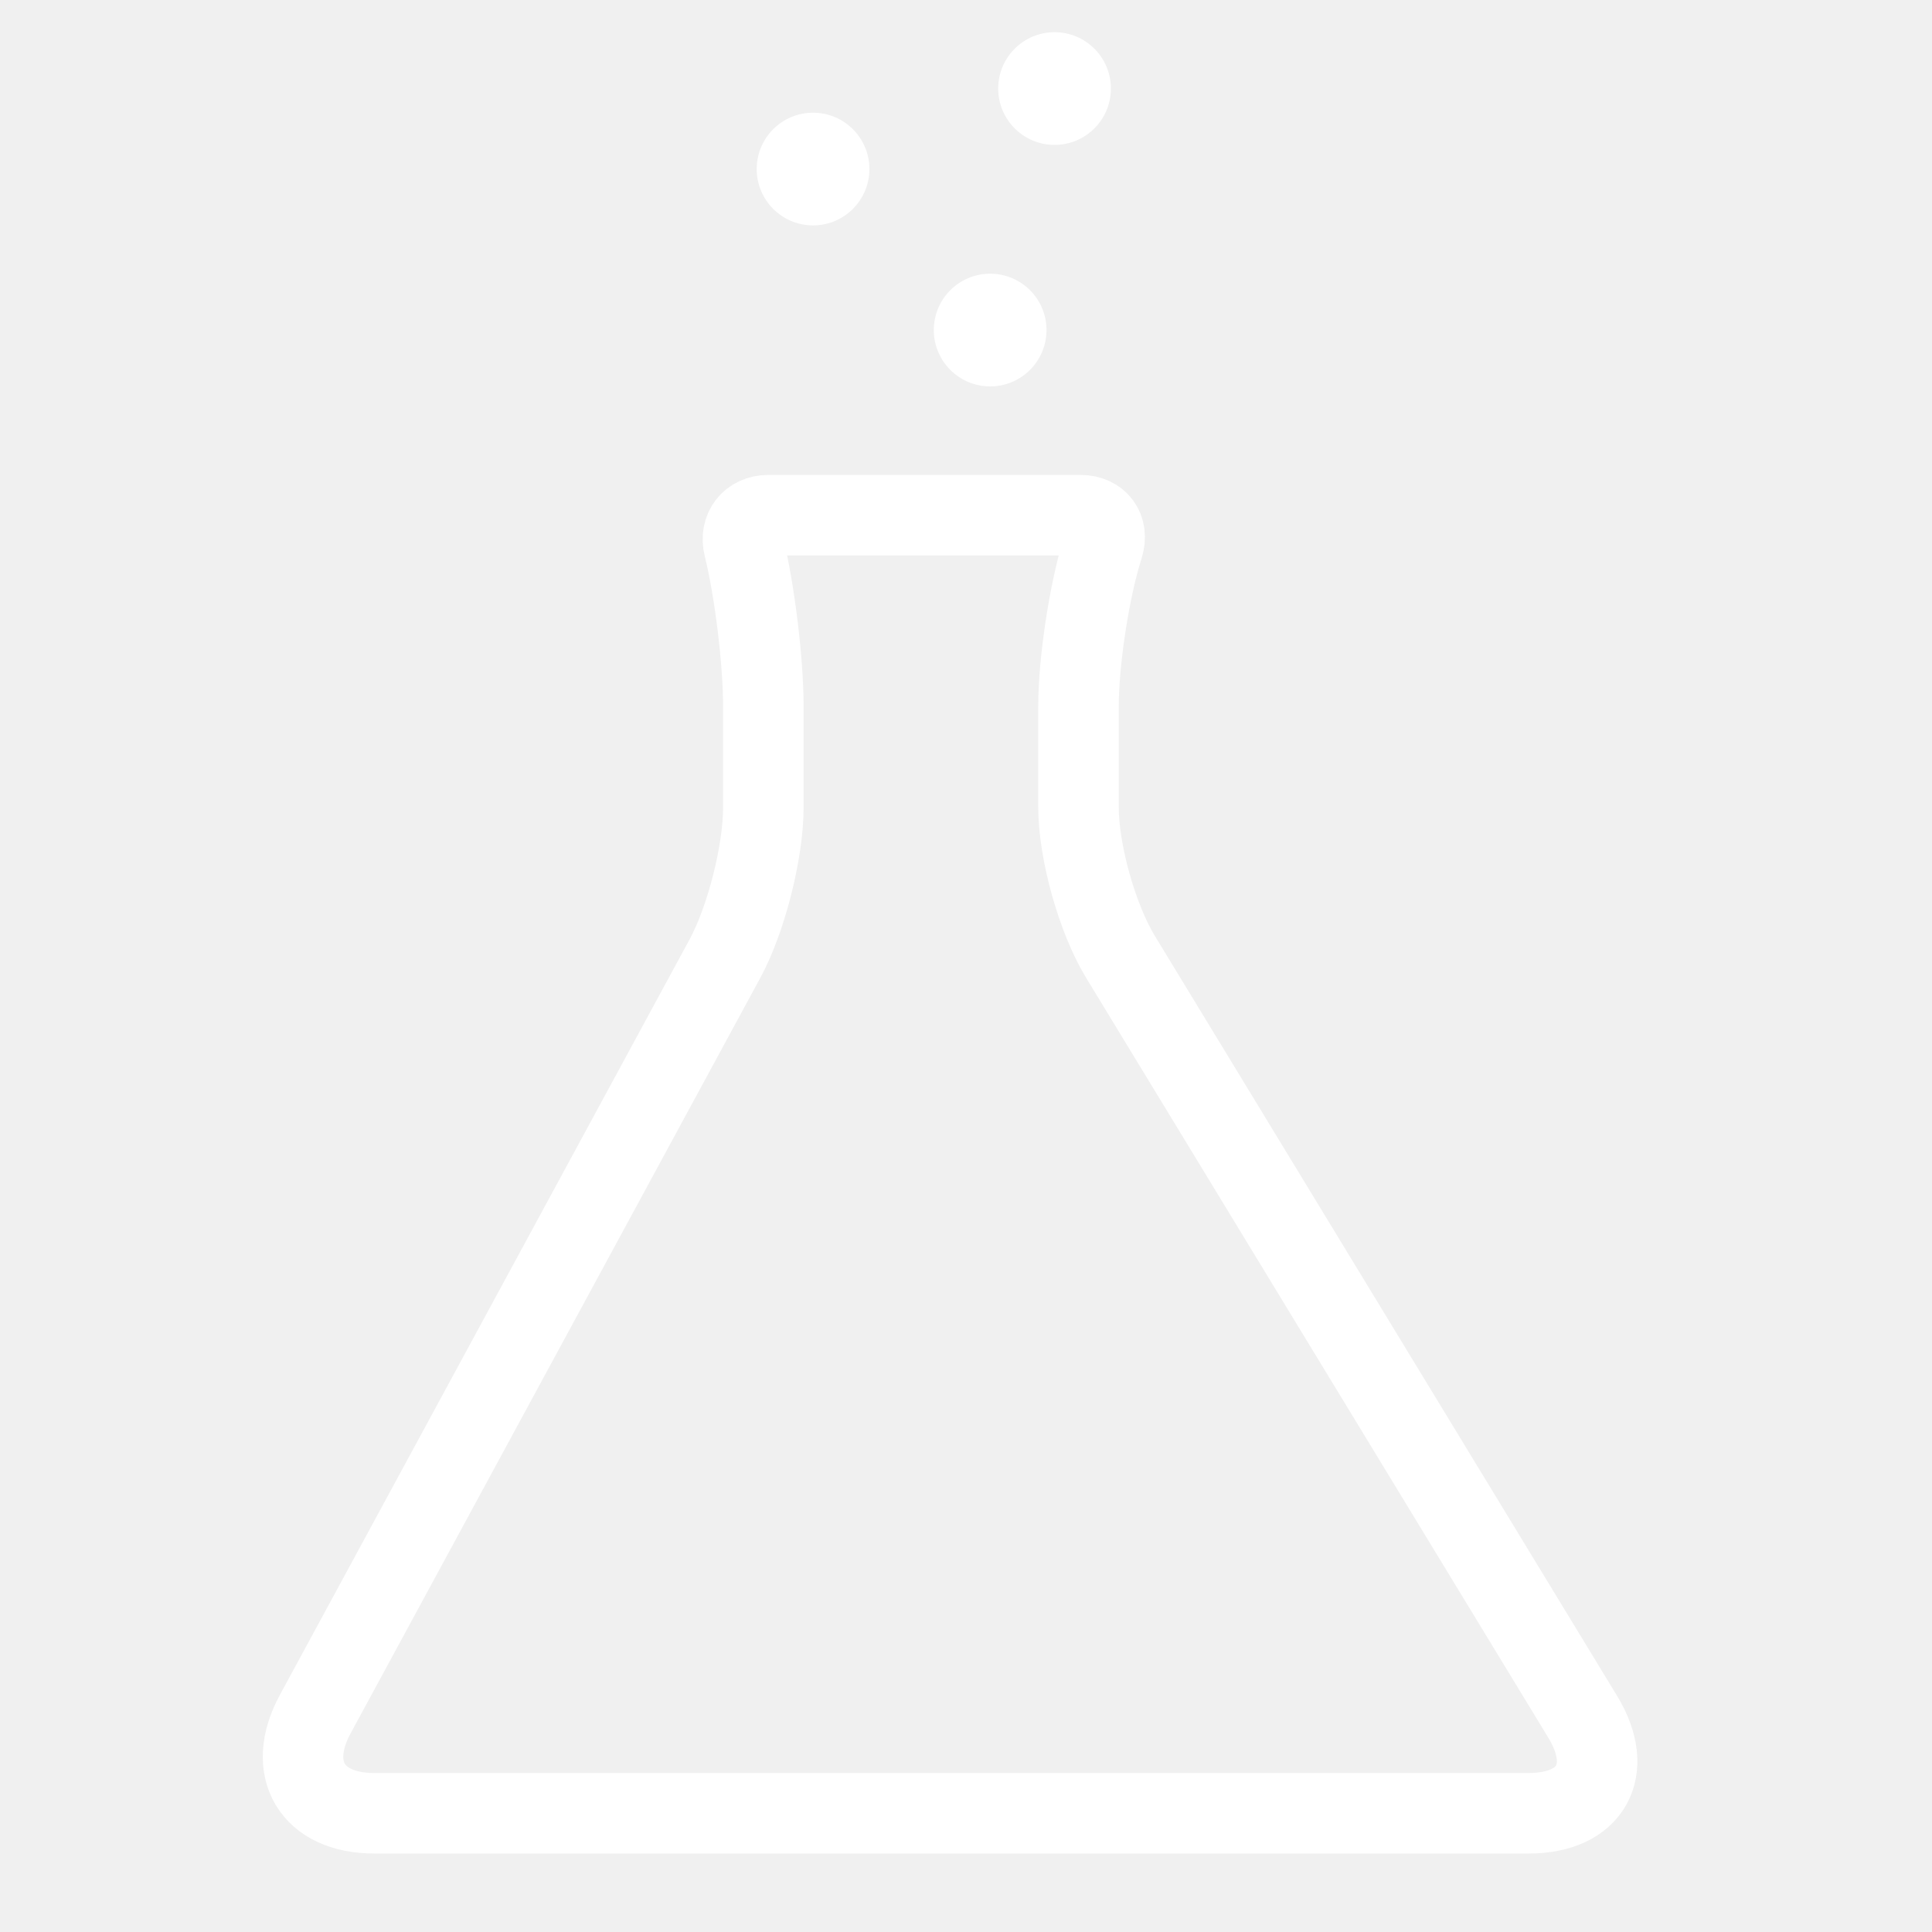
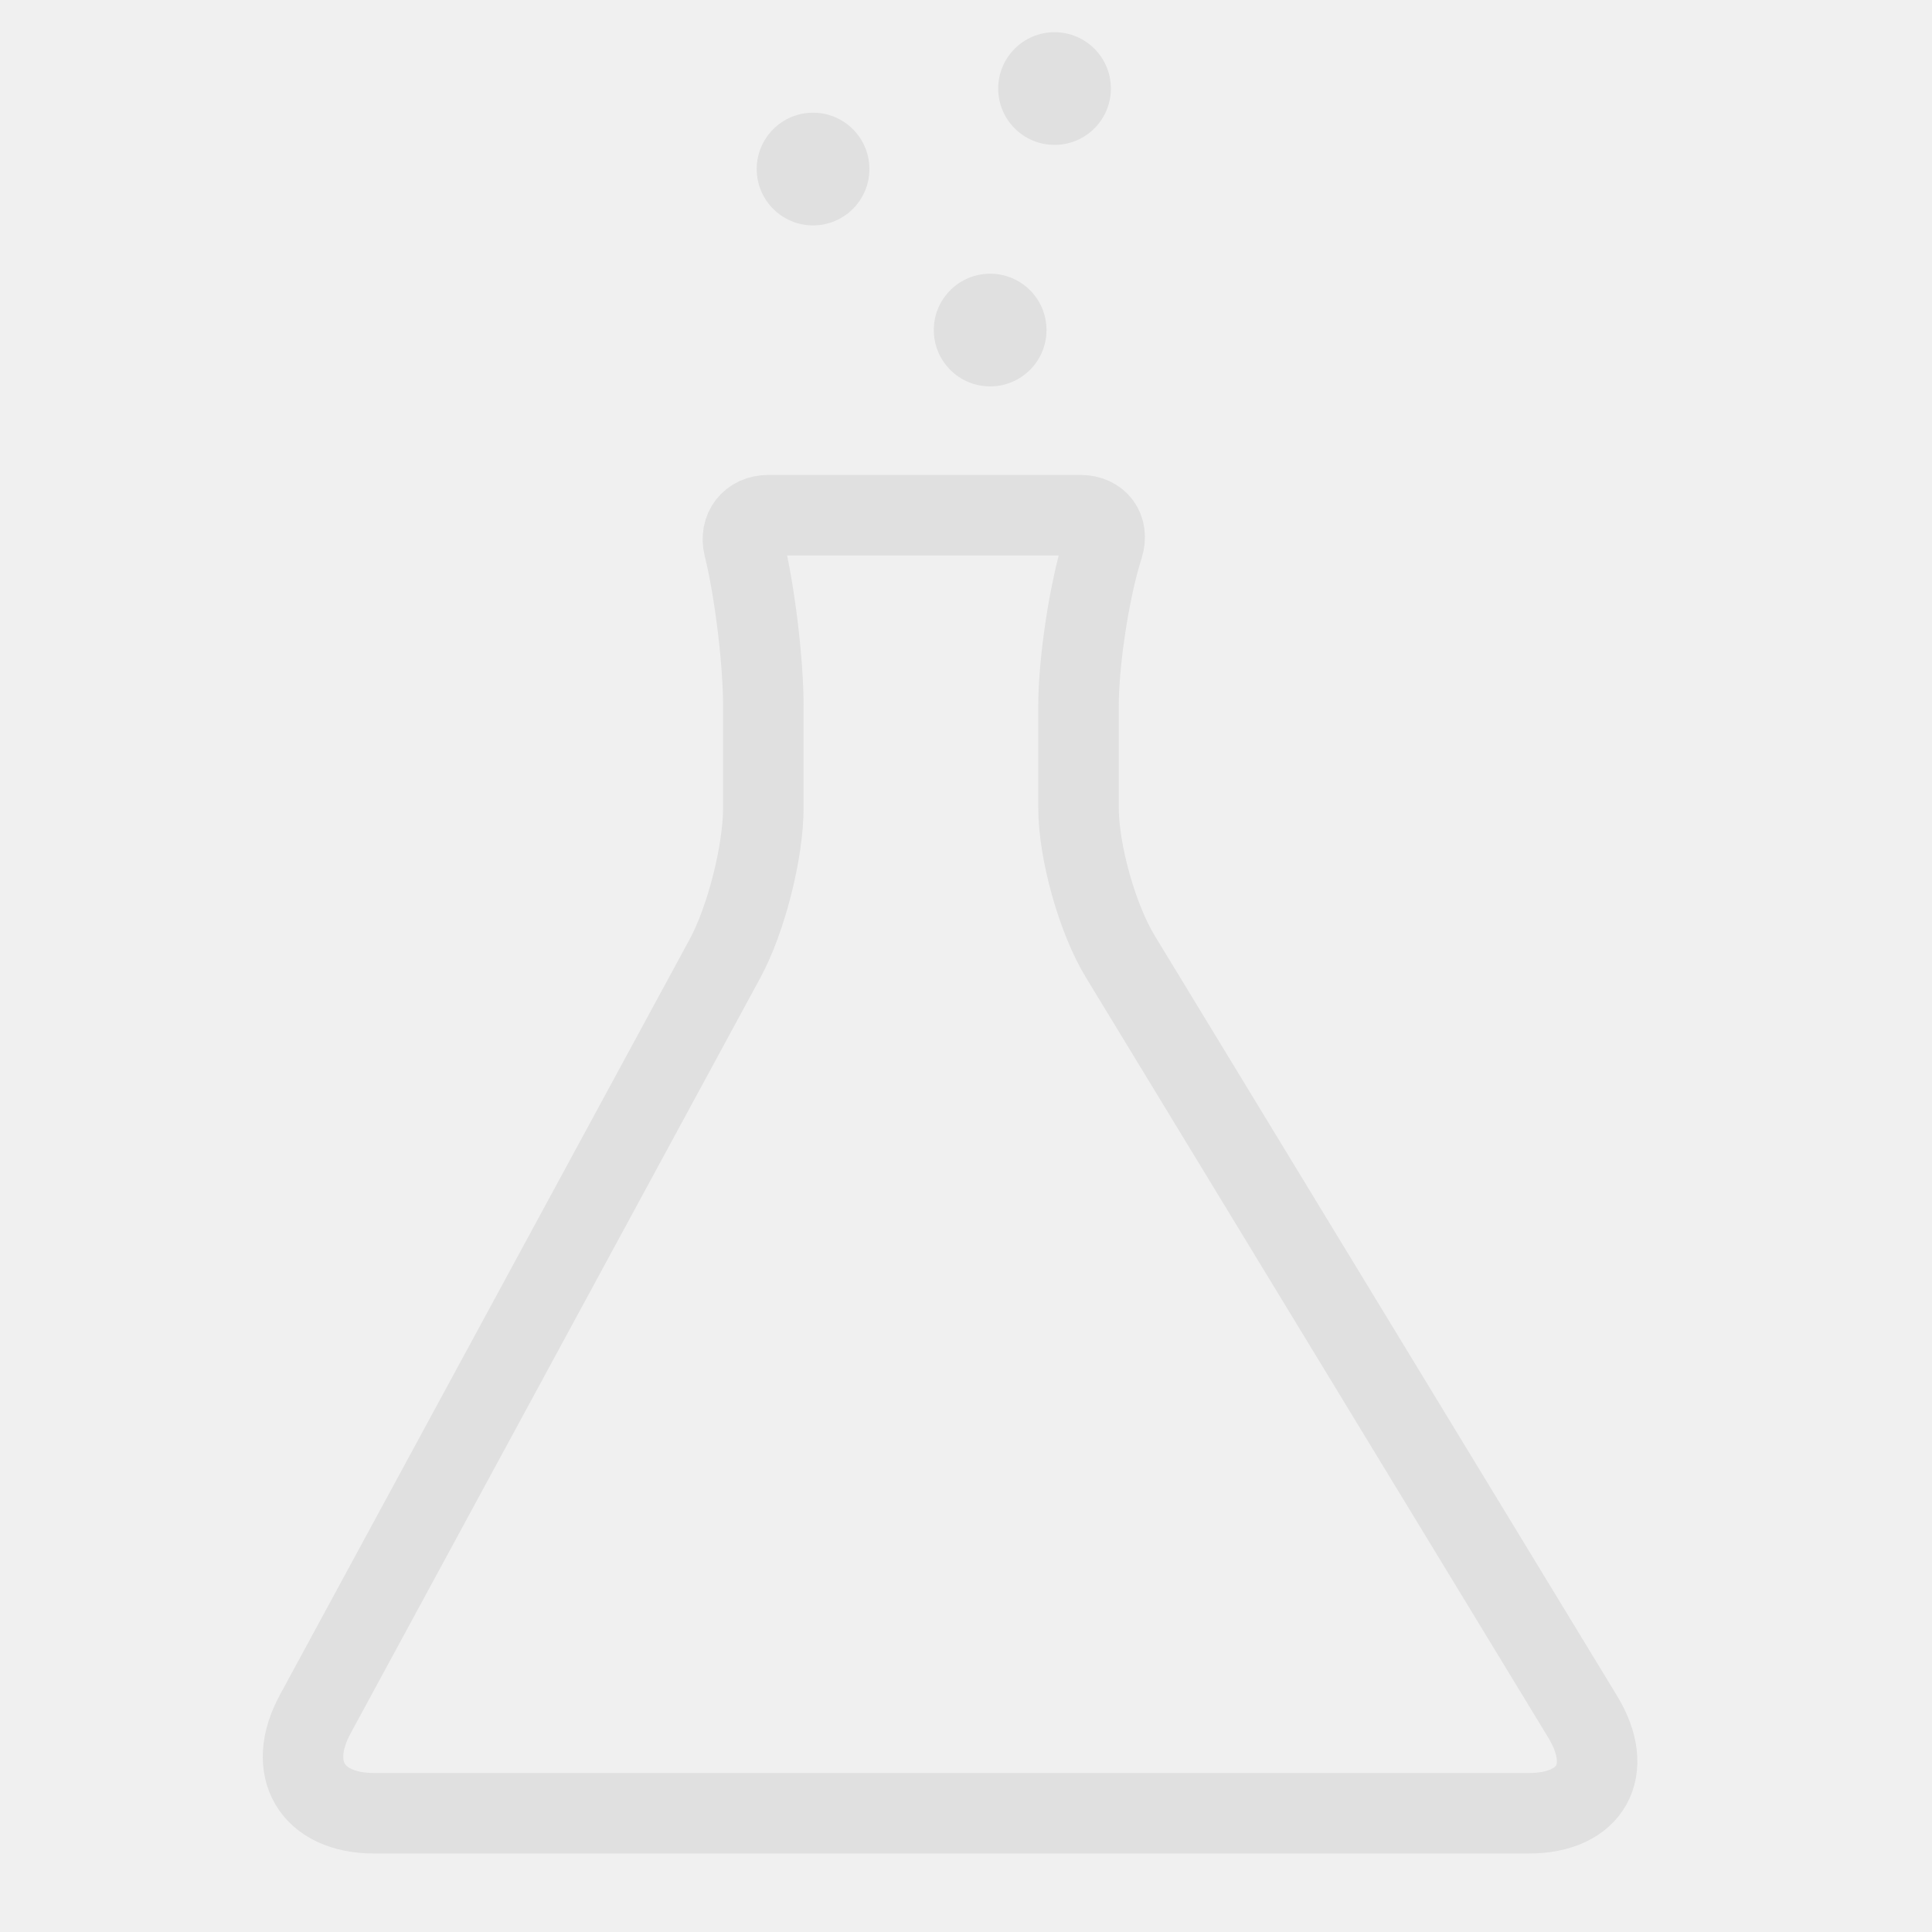
<svg xmlns="http://www.w3.org/2000/svg" width="120px" height="120px" viewBox="0 0 120 120" version="1.1">
  <defs />
  <g id="Page-1" stroke="none" stroke-width="1" fill="none" fill-rule="evenodd">
    <g id="Artboard-1-Copy-3">
-       <path d="M67.126,32 C68.228,32 68.855,32.856 68.527,33.912 L68.47,34.097 C67.651,36.73 66.988,41.095 66.988,43.86 L66.988,50.15 C66.988,52.908 68.151,57.057 69.587,59.418 L98.306,106.636 C100.318,109.943 98.822,112.625 94.953,112.625 L23.238,112.625 C19.374,112.625 17.735,109.872 19.578,106.473 L45.031,59.536 C46.346,57.111 47.413,52.915 47.413,50.15 L47.413,43.86 C47.413,41.102 46.877,36.693 46.215,34.004 L46.201,33.949 C45.936,32.873 46.61,32 47.716,32 L67.126,32 Z" id="Path-17" stroke="#FFFFFF" stroke-width="5" />
-       <circle id="Oval-3" fill="#FFFFFF" cx="50.5" cy="10.5" r="3.5" />
-       <circle id="Oval-3-Copy" fill="#FFFFFF" cx="61.5" cy="20.5" r="3.5" />
-       <circle id="Oval-3-Copy-2" fill="#FFFFFF" cx="65.5" cy="5.5" r="3.5" />
+       <path d="M67.126,32 C68.228,32 68.855,32.856 68.527,33.912 L68.47,34.097 C67.651,36.73 66.988,41.095 66.988,43.86 L66.988,50.15 C66.988,52.908 68.151,57.057 69.587,59.418 L98.306,106.636 C100.318,109.943 98.822,112.625 94.953,112.625 L23.238,112.625 C19.374,112.625 17.735,109.872 19.578,106.473 L45.031,59.536 C46.346,57.111 47.413,52.915 47.413,50.15 L47.413,43.86 C47.413,41.102 46.877,36.693 46.215,34.004 L46.201,33.949 C45.936,32.873 46.61,32 47.716,32 L67.126,32 Z" id="Path-17" stroke="#E0E0E0" stroke-width="5" />
+       <circle id="Oval-3" fill="#E0E0E0" cx="50.5" cy="10.5" r="3.5" />
+       <circle id="Oval-3-Copy" fill="#E0E0E0" cx="61.5" cy="20.5" r="3.5" />
+       <circle id="Oval-3-Copy-2" fill="#E0E0E0" cx="65.5" cy="5.5" r="3.5" />
    </g>
  </g>
</svg>
